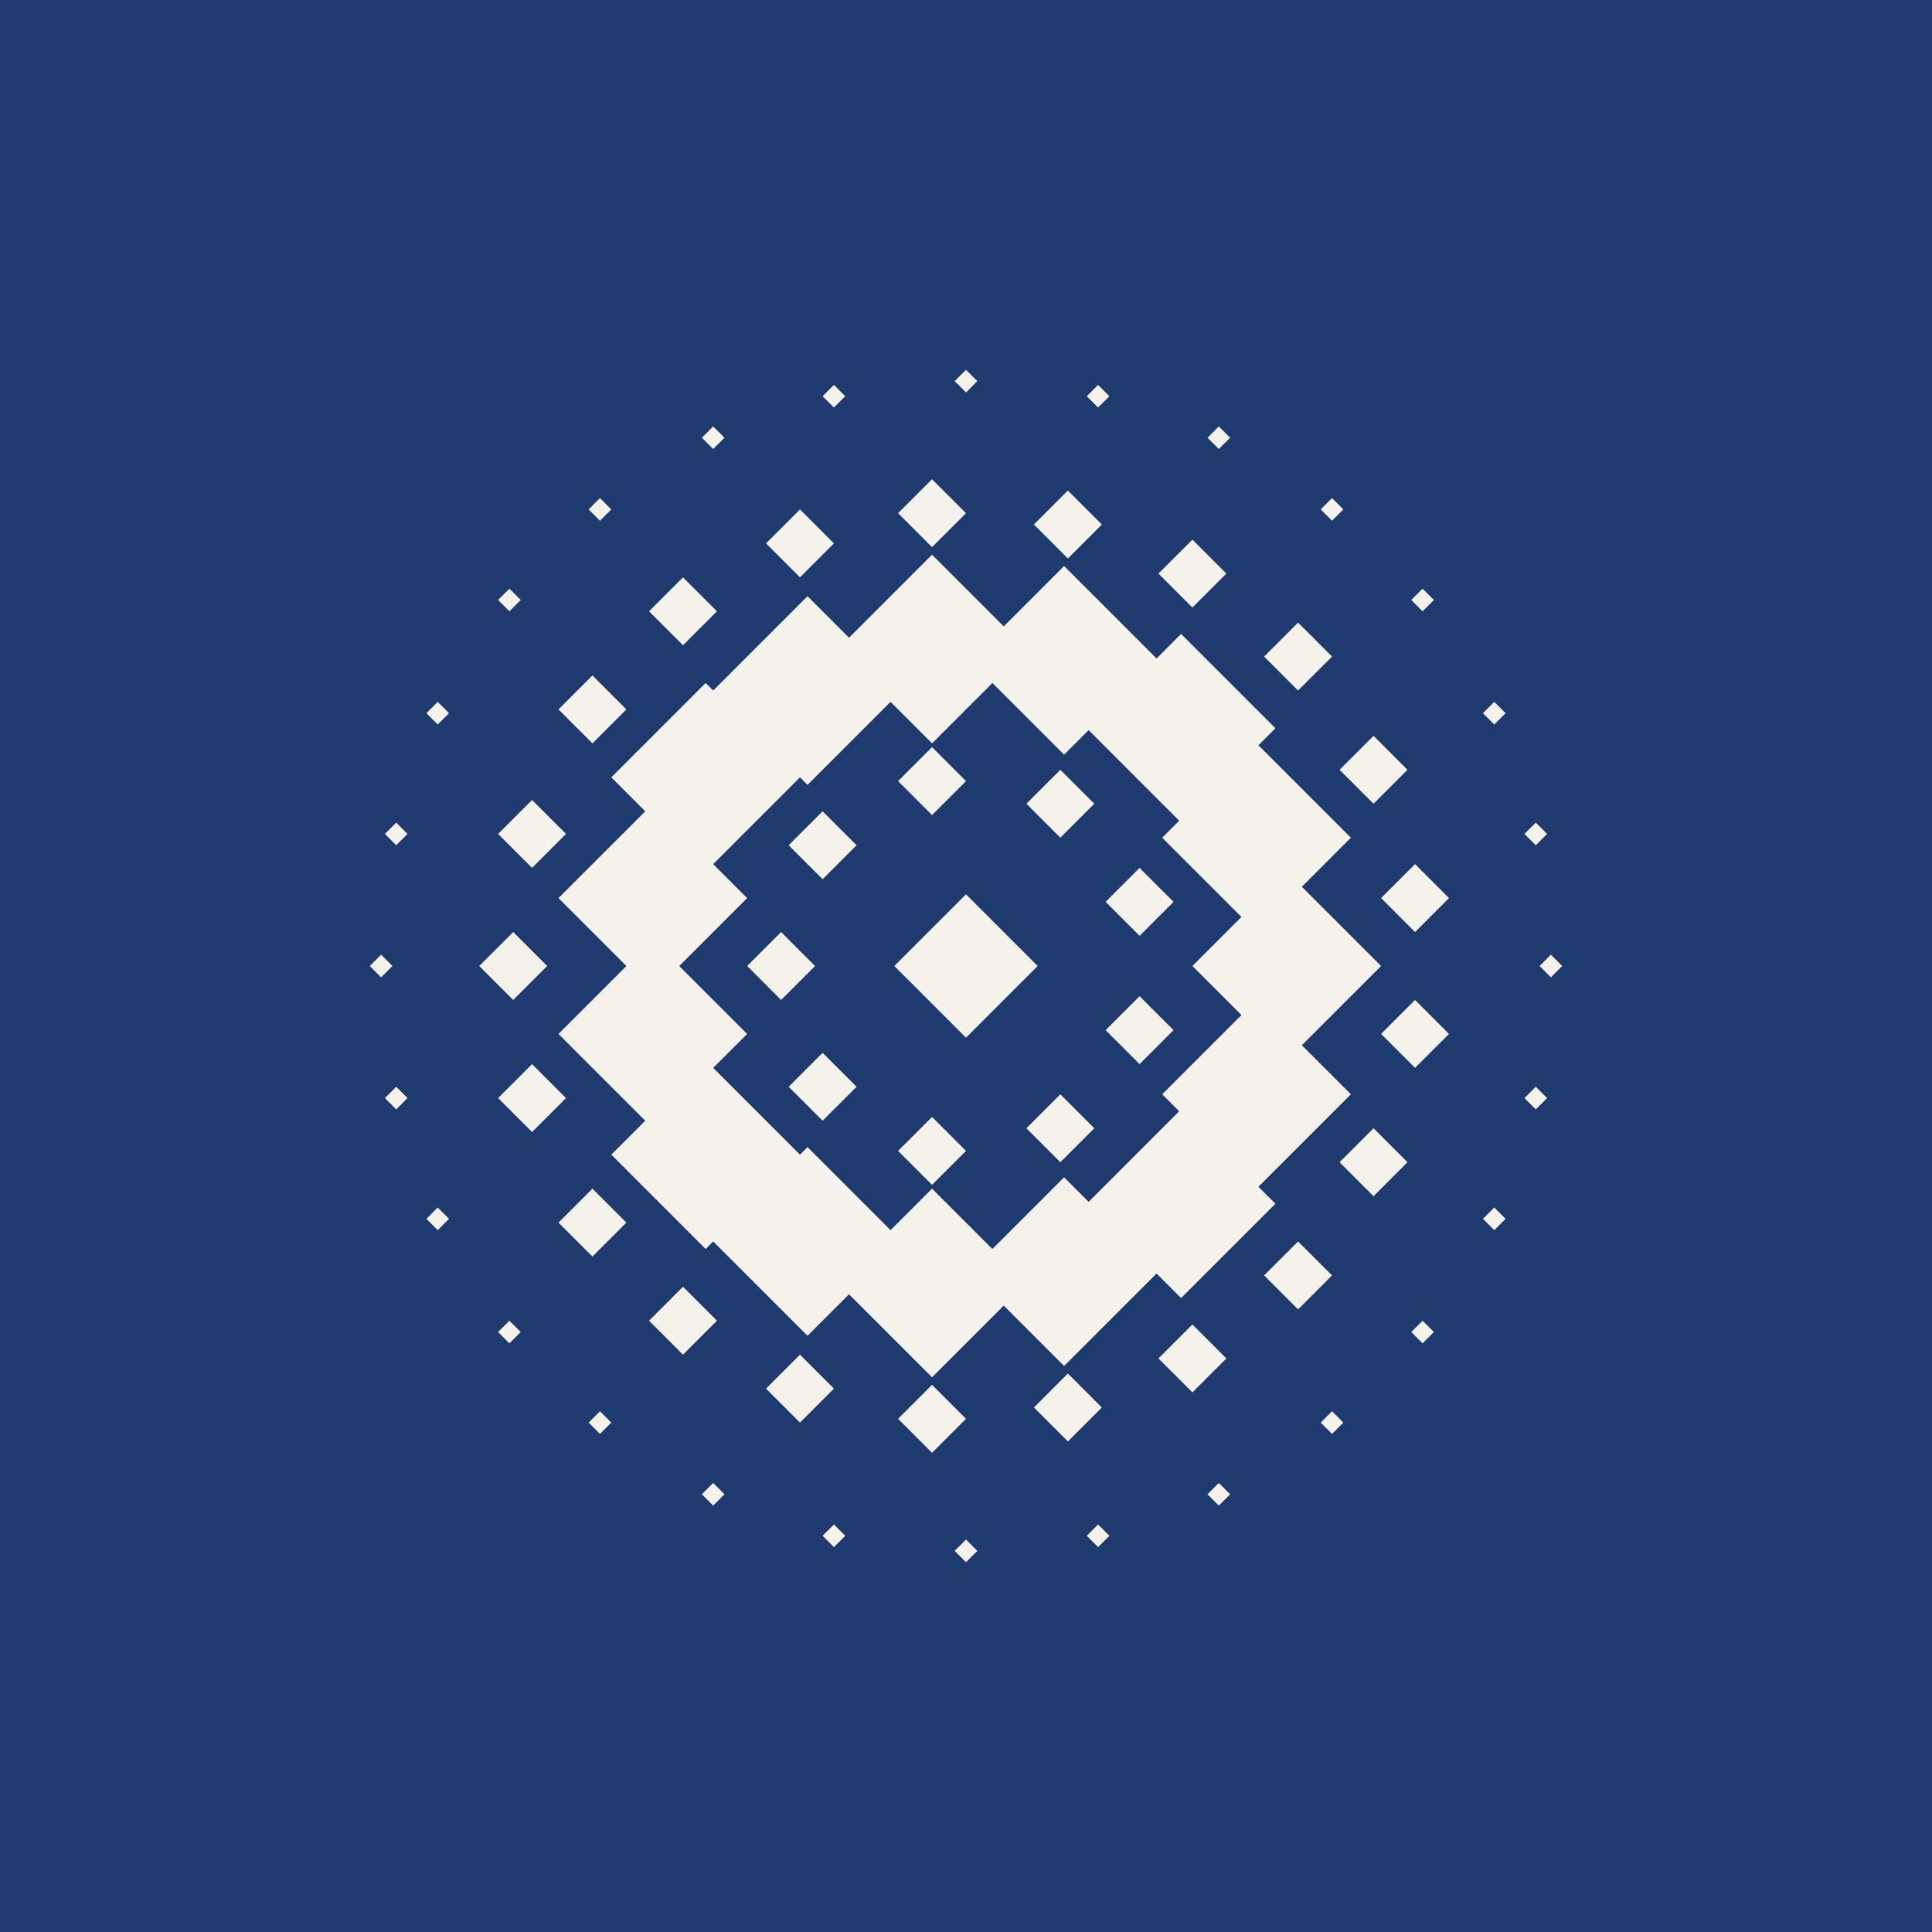
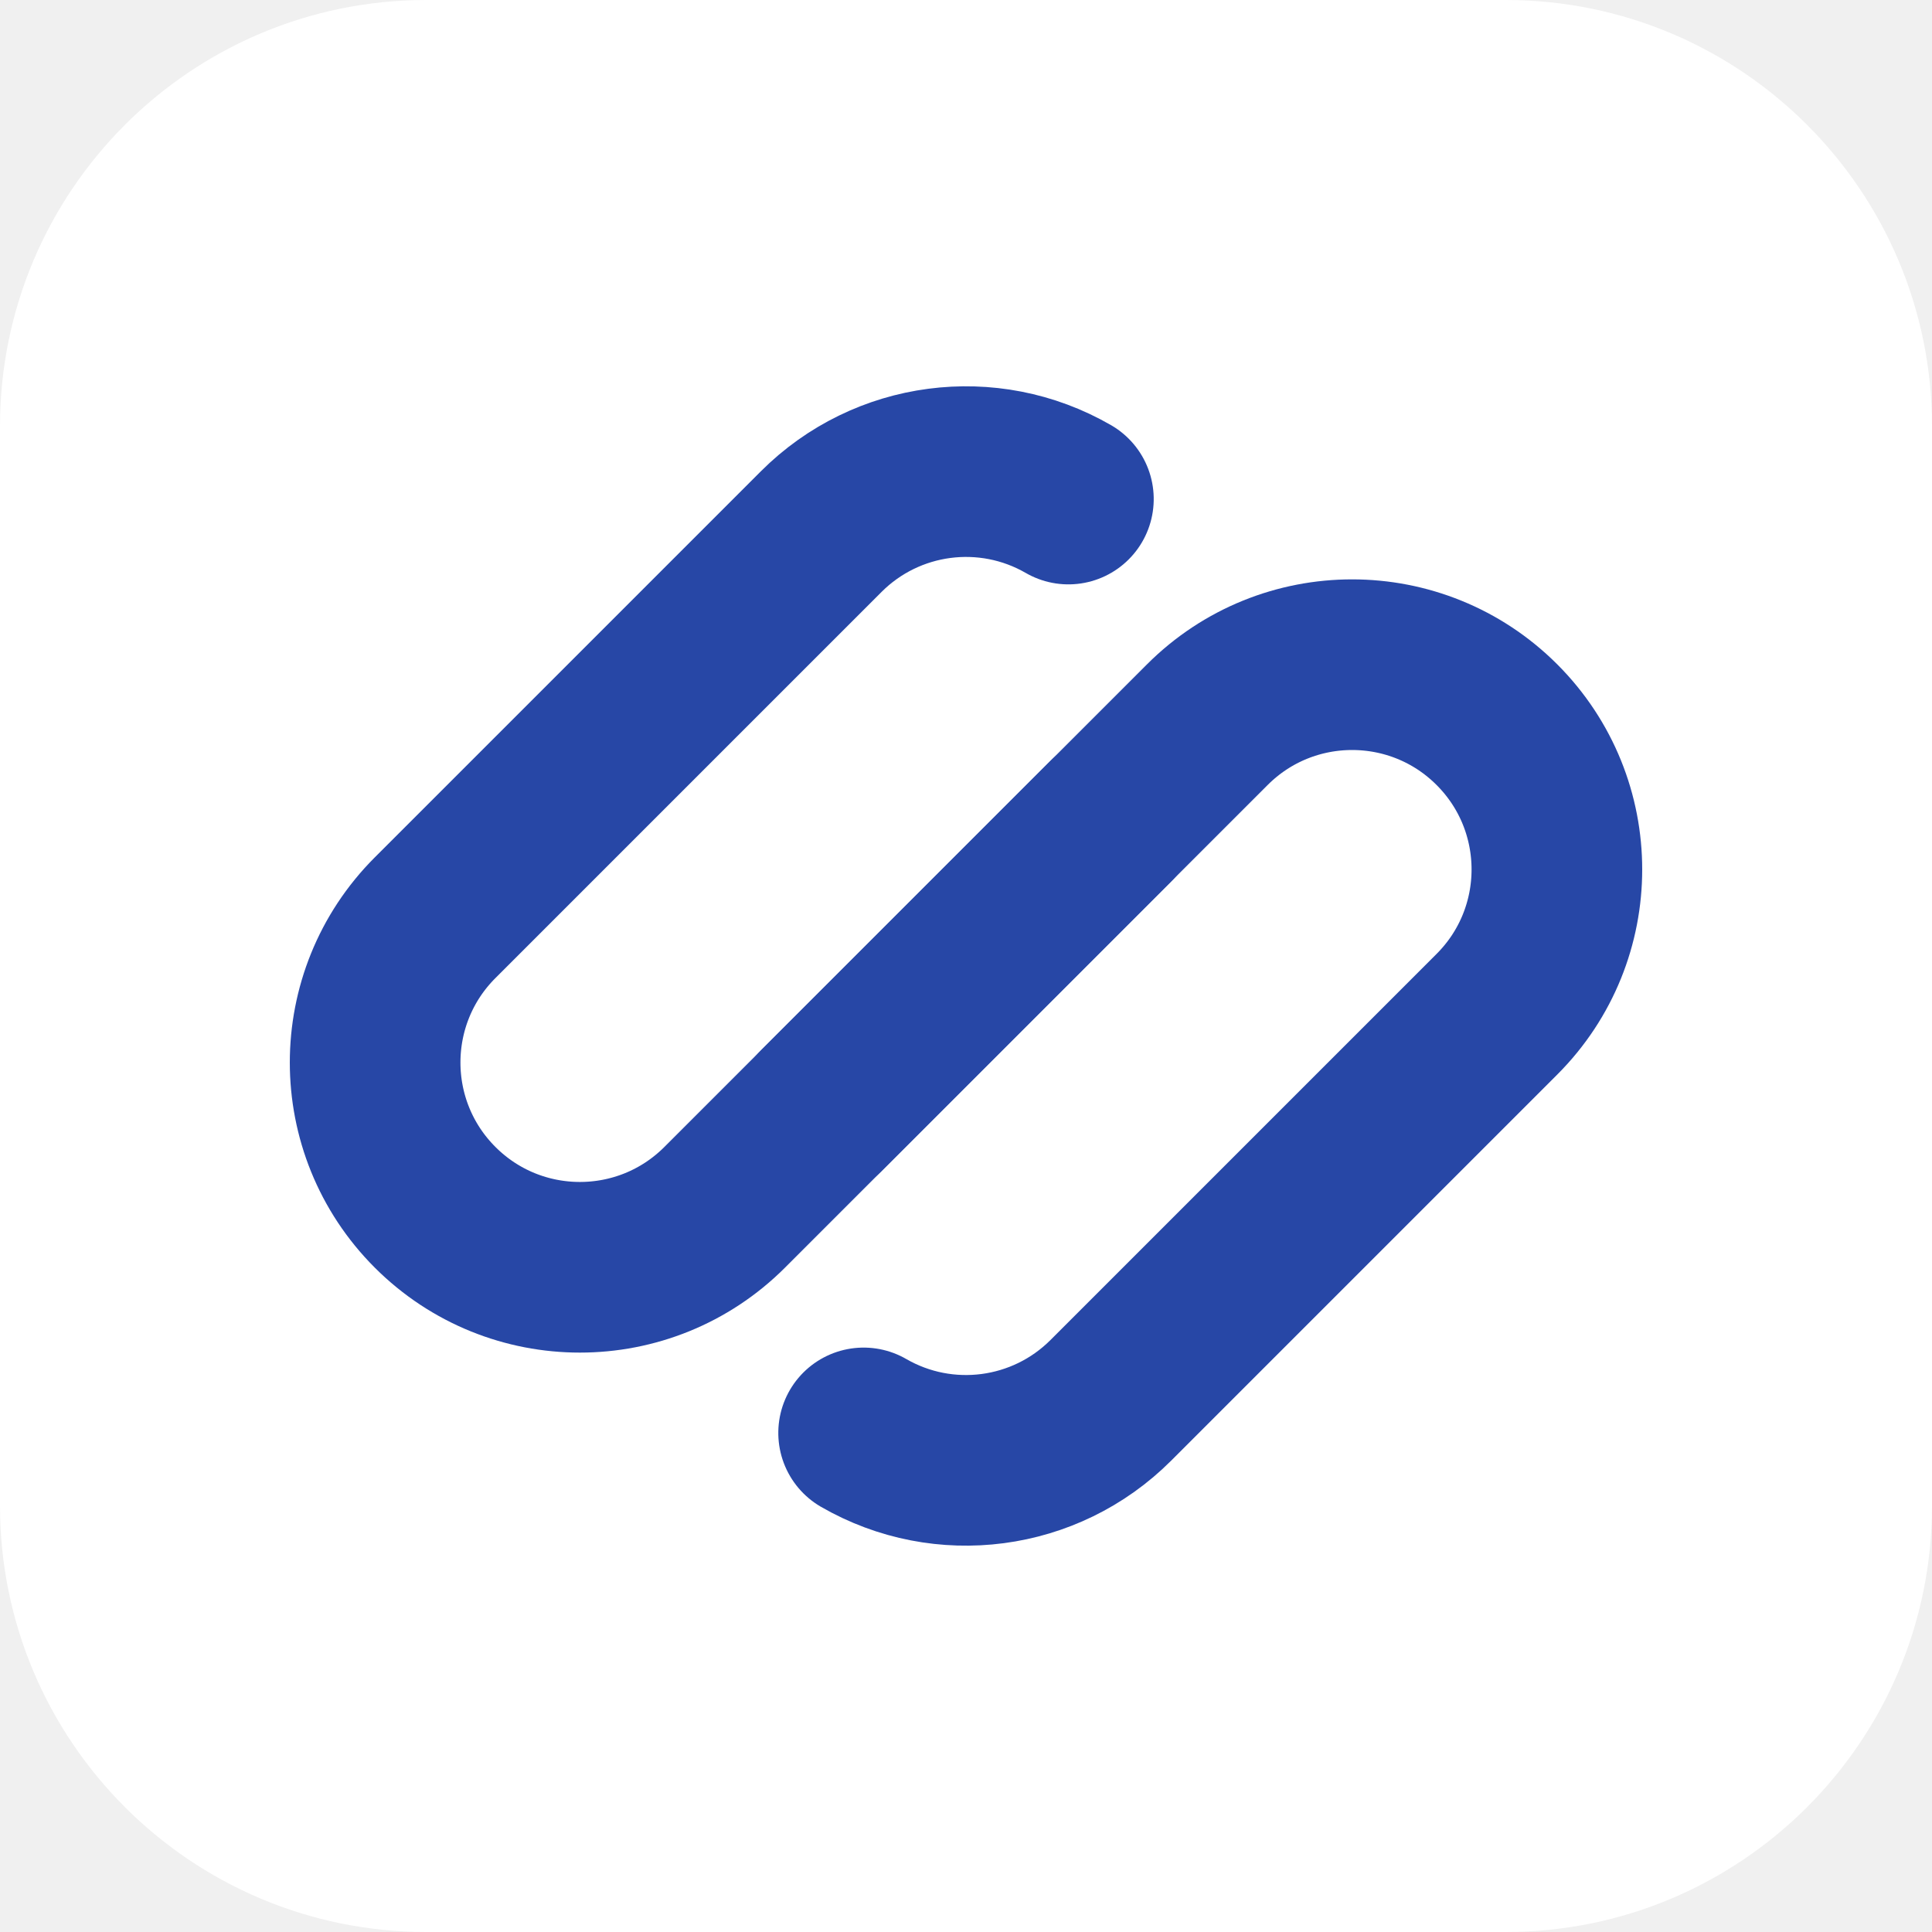
<svg xmlns="http://www.w3.org/2000/svg" viewBox="0 0 512 512">
-   <rect width="512" height="512" fill="#1E3A6E" />
-   <path fill="#F5F2EB" d="M256 237l19 19l-19 19l-19 -19zM302 264l9 9l-9 9l-9 -9zM281 290l9 9l-9 9l-9 -9zM247 296l9 9l-9 9l-9 -9zM218 279l9 9l-9 9l-9 -9zM207 247l9 9l-9 9l-9 -9zM218 215l9 9l-9 9l-9 -9zM247 198l9 9l-9 9l-9 -9zM281 204l9 9l-9 9l-9 -9zM302 230l9 9l-9 9l-9 -9zM341 231l25 25l-25 25l-25 -25zM333 265l25 25l-25 25l-25 -25zM313 294l25 25l-25 25l-25 -25zM282 312l25 25l-25 25l-25 -25zM247 315l25 25l-25 25l-25 -25zM214 304l25 25l-25 25l-25 -25zM187 281l25 25l-25 25l-25 -25zM173 249l25 25l-25 25l-25 -25zM173 213l25 25l-25 25l-25 -25zM187 181l25 25l-25 25l-25 -25zM214 158l25 25l-25 25l-25 -25zM247 147l25 25l-25 25l-25 -25zM282 150l25 25l-25 25l-25 -25zM313 168l25 25l-25 25l-25 -25zM333 197l25 25l-25 25l-25 -25zM375 265l9 9l-9 9l-9 -9zM364 299l9 9l-9 9l-9 -9zM344 329l9 9l-9 9l-9 -9zM316 351l9 9l-9 9l-9 -9zM283 364l9 9l-9 9l-9 -9zM247 367l9 9l-9 9l-9 -9zM212 359l9 9l-9 9l-9 -9zM181 341l9 9l-9 9l-9 -9zM157 315l9 9l-9 9l-9 -9zM141 282l9 9l-9 9l-9 -9zM136 247l9 9l-9 9l-9 -9zM141 212l9 9l-9 9l-9 -9zM157 179l9 9l-9 9l-9 -9zM181 153l9 9l-9 9l-9 -9zM212 135l9 9l-9 9l-9 -9zM247 127l9 9l-9 9l-9 -9zM283 130l9 9l-9 9l-9 -9zM316 143l9 9l-9 9l-9 -9zM344 165l9 9l-9 9l-9 -9zM364 195l9 9l-9 9l-9 -9zM375 229l9 9l-9 9l-9 -9zM411 253l3 3l-3 3l-3 -3zM407 288l3 3l-3 3l-3 -3zM396 320l3 3l-3 3l-3 -3zM377 350l3 3l-3 3l-3 -3zM353 374l3 3l-3 3l-3 -3zM323 393l3 3l-3 3l-3 -3zM291 404l3 3l-3 3l-3 -3zM256 408l3 3l-3 3l-3 -3zM221 404l3 3l-3 3l-3 -3zM189 393l3 3l-3 3l-3 -3zM159 374l3 3l-3 3l-3 -3zM135 350l3 3l-3 3l-3 -3zM116 320l3 3l-3 3l-3 -3zM105 288l3 3l-3 3l-3 -3zM101 253l3 3l-3 3l-3 -3zM105 218l3 3l-3 3l-3 -3zM116 186l3 3l-3 3l-3 -3zM135 156l3 3l-3 3l-3 -3zM159 132l3 3l-3 3l-3 -3zM189 113l3 3l-3 3l-3 -3zM221 102l3 3l-3 3l-3 -3zM256 98l3 3l-3 3l-3 -3zM291 102l3 3l-3 3l-3 -3zM323 113l3 3l-3 3l-3 -3zM353 132l3 3l-3 3l-3 -3zM377 156l3 3l-3 3l-3 -3zM396 186l3 3l-3 3l-3 -3zM407 218l3 3l-3 3l-3 -3z" />
+   <rect width="512" height="512" rx="113" fill="#FFFFFF" />
+   <g transform="translate(76.80 102.38) scale(9.0442) translate(19.814 16.985) rotate(-45)" fill="none" stroke="#2747A6" stroke-width="5.0" stroke-linecap="round" stroke-linejoin="round">
+     <path d="M11.796 -7.553A6 6 0 0 0 6 -12L-10 -12A6 6 0 0 0 -10 0L6 0" />
+     <path d="M-11.796 7.553A6 6 0 0 0 -6 12L10 12A6 6 0 0 0 10 0L-6 0" />
+   </g>
</svg>
